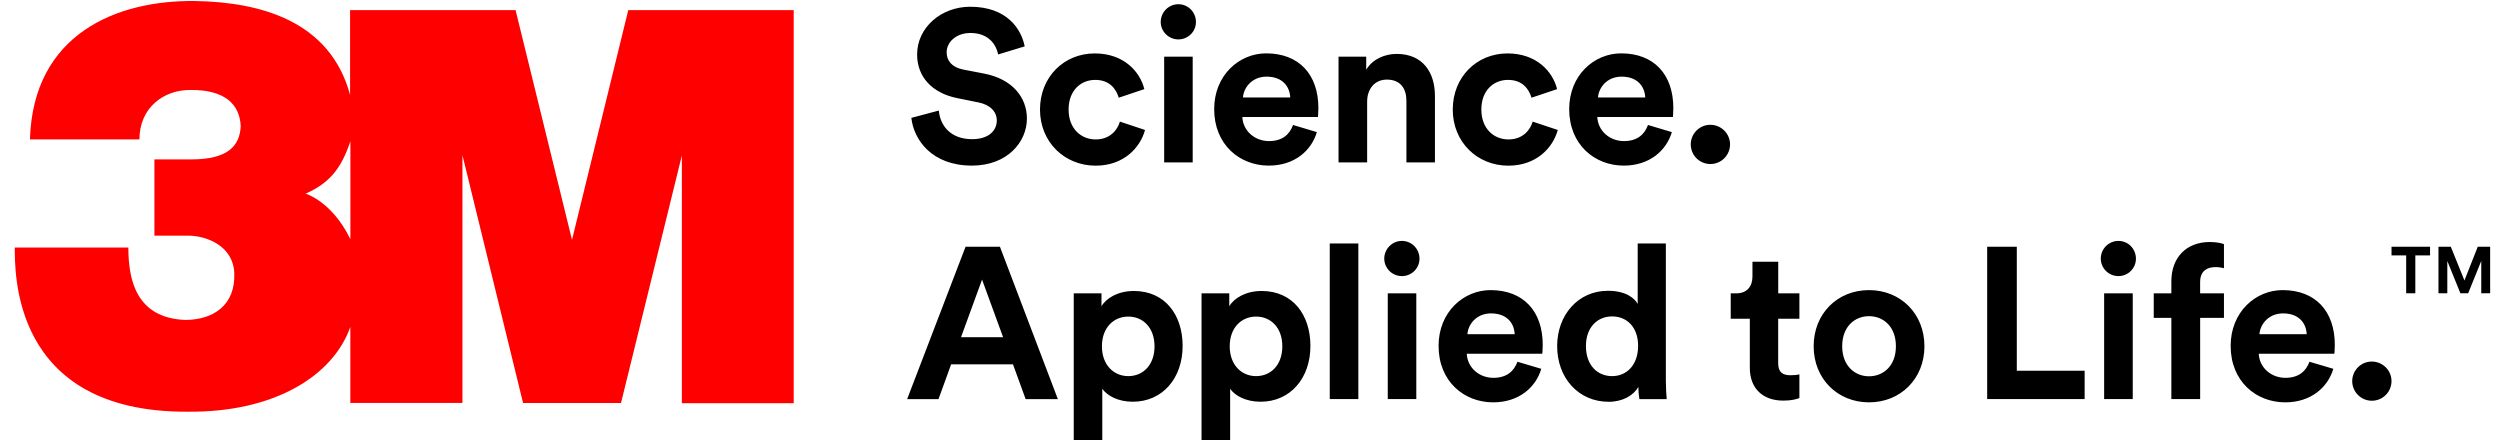
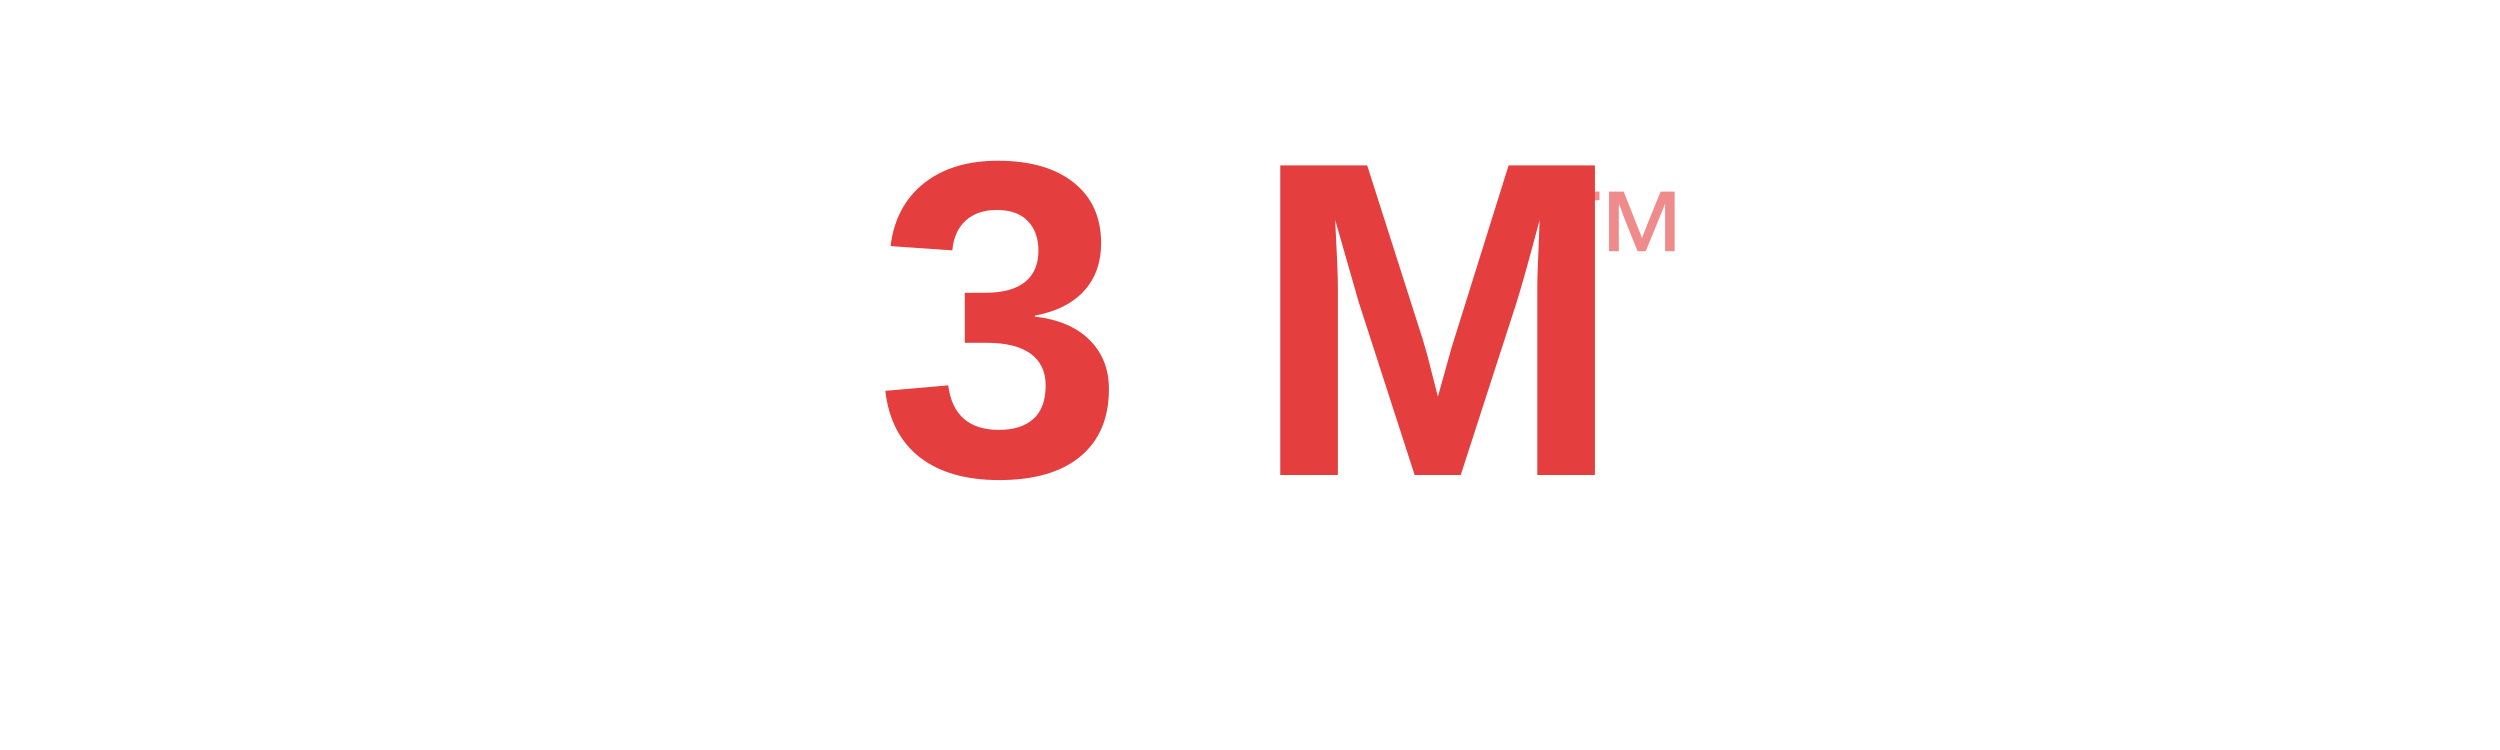
- <svg xmlns="http://www.w3.org/2000/svg" height="440" viewBox="-.31 -.065 157.02 27.855" width="2500">
-   <g fill="none">
-     <path d="m38.84.578-3.562 14.54-3.572-14.54h-10.477v5.369c-1.258-4.699-5.696-5.88-9.809-5.947-5.009-.065-10.263 2.113-10.457 8.76h6.931c0-2.007 1.534-3.156 3.262-3.129 2.12-.015 3.099.892 3.15 2.31-.074 1.228-.797 2.085-3.134 2.085h-2.33v4.827h2.116c1.2 0 2.874.654 2.94 2.372.081 2.046-1.34 2.95-3.083 2.965-3.119-.113-3.623-2.52-3.623-4.585h-7.192c.031 1.39-.31 10.46 10.966 10.394 5.401.05 9.172-2.228 10.279-5.368v4.811h7.098v-15.681l3.837 15.685h6.201l3.852-15.67v15.686h7.08v-24.884zm-17.592 14.505c-.882-1.835-2.124-2.638-2.827-2.891 1.467-.655 2.24-1.543 2.827-3.316z" fill="#f00" />
-     <g fill="#000">
-       <path d="m62.255 3.383c-.097-.529-.532-1.36-1.752-1.36-.91 0-1.508.583-1.508 1.224 0 .53.338.953 1.045 1.09l1.345.26c1.752.342 2.692 1.485 2.692 2.842 0 1.486-1.24 2.98-3.481 2.98-2.557 0-3.684-1.65-3.835-3.022l1.74-.463c.082.957.747 1.812 2.107 1.812 1.006 0 1.562-.505 1.562-1.186 0-.556-.42-.996-1.17-1.143l-1.348-.273c-1.535-.31-2.526-1.306-2.526-2.76 0-1.716 1.535-3.022 3.357-3.022 2.34 0 3.237 1.415 3.454 2.508zm4.461 3.485c0 1.213.788 1.894 1.713 1.894s1.387-.615 1.535-1.128l1.59.529c-.3 1.116-1.345 2.26-3.125 2.26-1.974 0-3.524-1.498-3.524-3.551 0-2.07 1.523-3.555 3.466-3.555 1.822 0 2.856 1.128 3.14 2.26l-1.62.544c-.164-.556-.584-1.128-1.481-1.128-.917-.004-1.694.665-1.694 1.875zm6.947-6.666c.626 0 1.115.506 1.115 1.128 0 .599-.49 1.1-1.115 1.1-.61 0-1.115-.501-1.115-1.1 0-.626.505-1.128 1.115-1.128zm-.897 10.014v-6.693h1.806v6.693zm9.667-1.917c-.338 1.155-1.399 2.12-3.046 2.12-1.834 0-3.455-1.319-3.455-3.578 0-2.14 1.578-3.528 3.291-3.528 2.068 0 3.307 1.323 3.307 3.47 0 .26-.027.532-.027.56h-4.787c.039.882.789 1.524 1.686 1.524.843 0 1.306-.42 1.523-1.02zm-1.686-2.193c-.028-.665-.463-1.319-1.496-1.319-.937 0-1.454.708-1.496 1.319zm4.864 4.11h-1.806v-6.693h1.752v.829c.408-.696 1.208-1.004 1.931-1.004 1.66 0 2.42 1.183 2.42 2.653v4.215h-1.806v-3.908c0-.747-.365-1.334-1.236-1.334-.788 0-1.25.614-1.25 1.388v3.854zm7.235-3.348c0 1.213.79 1.894 1.714 1.894.925 0 1.387-.615 1.535-1.128l1.589.529c-.3 1.116-1.345 2.26-3.128 2.26-1.974 0-3.52-1.498-3.52-3.551 0-2.07 1.523-3.555 3.466-3.555 1.822 0 2.855 1.128 3.14 2.26l-1.621.544c-.163-.556-.583-1.128-1.48-1.128-.918-.004-1.695.665-1.695 1.875zm12.061 1.431c-.342 1.155-1.402 2.12-3.046 2.12-1.834 0-3.454-1.319-3.454-3.578 0-2.14 1.577-3.528 3.29-3.528 2.068 0 3.303 1.323 3.303 3.47 0 .26-.027.532-.027.56h-4.787c.043.882.789 1.524 1.687 1.524.843 0 1.305-.42 1.523-1.02zm-1.686-2.193c-.027-.665-.463-1.319-1.496-1.319-.937 0-1.453.708-1.496 1.319zm4.119 1.73c.691 0 1.25.556 1.25 1.24a1.242 1.242 0 1 1 -2.487 0c.001-.684.557-1.24 1.237-1.24zm-44.145 15.163h-3.915l-.8 2.205h-1.986l3.699-9.648h2.176l3.668 9.648h-2.04zm-3.29-1.715h2.665l-1.333-3.648zm7.137 6.506v-9.283h1.756v.817c.3-.517 1.046-.968 2.052-.968 1.958 0 3.085 1.497 3.085 3.484 0 2.026-1.263 3.527-3.155 3.527-.925 0-1.605-.37-1.931-.816v3.239zm3.454-7.813c-.924 0-1.67.696-1.67 1.879 0 1.182.746 1.89 1.67 1.89s1.66-.693 1.66-1.89c-.004-1.187-.735-1.879-1.66-1.879zm4.636 7.813v-9.283h1.756v.817c.3-.517 1.045-.968 2.052-.968 1.958 0 3.085 1.497 3.085 3.484 0 2.026-1.263 3.527-3.155 3.527-.925 0-1.605-.37-1.927-.816v3.239zm3.454-7.813c-.925 0-1.67.696-1.67 1.879 0 1.182.745 1.89 1.67 1.89s1.66-.693 1.66-1.89c0-1.187-.735-1.879-1.66-1.879zm4.663 5.223v-9.85h1.81v9.85zm4.565-10.014c.626 0 1.116.506 1.116 1.128 0 .599-.49 1.1-1.116 1.1a1.115 1.115 0 0 1 -1.115-1.1c0-.622.505-1.128 1.115-1.128zm-.893 10.014v-6.693h1.807v6.693zm9.718-1.917c-.338 1.159-1.4 2.123-3.047 2.123-1.834 0-3.454-1.318-3.454-3.578 0-2.139 1.578-3.527 3.291-3.527 2.067 0 3.303 1.322 3.303 3.469 0 .26-.027.533-.027.56h-4.783c.042.883.788 1.524 1.686 1.524.843 0 1.305-.42 1.523-1.018zm-1.683-2.19c-.027-.665-.462-1.318-1.496-1.318-.94 0-1.457.708-1.496 1.318zm9.57 2.897c0 .452.028.942.055 1.214h-1.73a4.666 4.666 0 0 1 -.065-.774c-.3.529-.98.941-1.877.941-1.904 0-3.264-1.497-3.264-3.527 0-1.96 1.321-3.5 3.21-3.5 1.154 0 1.698.478 1.888.832v-3.826h1.783zm-3.4-.244c.925 0 1.644-.708 1.644-1.918 0-1.194-.723-1.862-1.643-1.862-.925 0-1.66.68-1.66 1.878 0 1.194.708 1.902 1.66 1.902zm10.511-5.239h1.344v1.606h-1.344v2.8c0 .588.272.778.789.778.217 0 .462-.027.555-.054v1.497c-.163.066-.49.163-1.018.163-1.305 0-2.121-.778-2.121-2.073v-3.11h-1.209v-1.607h.342c.708 0 1.034-.463 1.034-1.061v-.942h1.632v2.003zm9.259 3.349c0 2.053-1.507 3.55-3.508 3.55-1.997 0-3.505-1.497-3.505-3.55 0-2.07 1.508-3.555 3.505-3.555s3.508 1.486 3.508 3.555zm-1.806 0c0-1.268-.816-1.906-1.702-1.906-.882 0-1.698.638-1.698 1.906 0 1.252.816 1.901 1.698 1.901.886 0 1.702-.638 1.702-1.901zm5.778 3.344v-9.644h1.876v7.847h4.294v1.797zm8.307-10.014c.626 0 1.111.506 1.111 1.128 0 .599-.49 1.1-1.111 1.1a1.115 1.115 0 0 1 -1.115-1.1 1.12 1.12 0 0 1 1.115-1.128zm-.902 10.014v-6.693h1.811v6.693zm6.077-7.428v.735h1.508v1.552h-1.507v5.141h-1.823v-5.141h-1.115v-1.552h1.115v-.762c0-1.513.952-2.489 2.433-2.489.38 0 .75.066.897.136v1.525a1.871 1.871 0 0 0 -.571-.07c-.404 0-.936.179-.936.925zm8.432 5.511c-.342 1.159-1.402 2.123-3.046 2.123-1.834 0-3.454-1.318-3.454-3.578 0-2.139 1.573-3.527 3.29-3.527 2.068 0 3.304 1.322 3.304 3.469 0 .26-.028.533-.028.56h-4.787c.04.883.79 1.524 1.687 1.524.843 0 1.305-.42 1.523-1.018zm-1.686-2.19c-.027-.665-.462-1.318-1.496-1.318-.936 0-1.453.708-1.496 1.318zm4.119 1.731c.691 0 1.25.556 1.25 1.237a1.243 1.243 0 1 1 -2.487 0c.001-.681.557-1.237 1.237-1.237z" />
-       <path d="m153.438 18.5v-2.944h.781l.863 2.135.843-2.135h.785v2.943h-.563v-2.045l-.828 2.045h-.494l-.827-2.041v2.041zm-2.972-2.944h2.44v.548h-.933v2.395h-.579v-2.395h-.928z" />
-     </g>
-   </g>
+ <svg xmlns="http://www.w3.org/2000/svg" viewBox="0 0 200 60" fill="none">
+   <text x="100" y="38" text-anchor="middle" font-family="Arial, Helvetica, sans-serif" font-size="36" font-weight="700" letter-spacing="10" fill="#e53e3e">3M</text>
+   <text x="122.8" y="24" font-family="Arial, Helvetica, sans-serif" font-size="12.6" fill="#e53e3e" opacity="0.6">™</text>
</svg>
